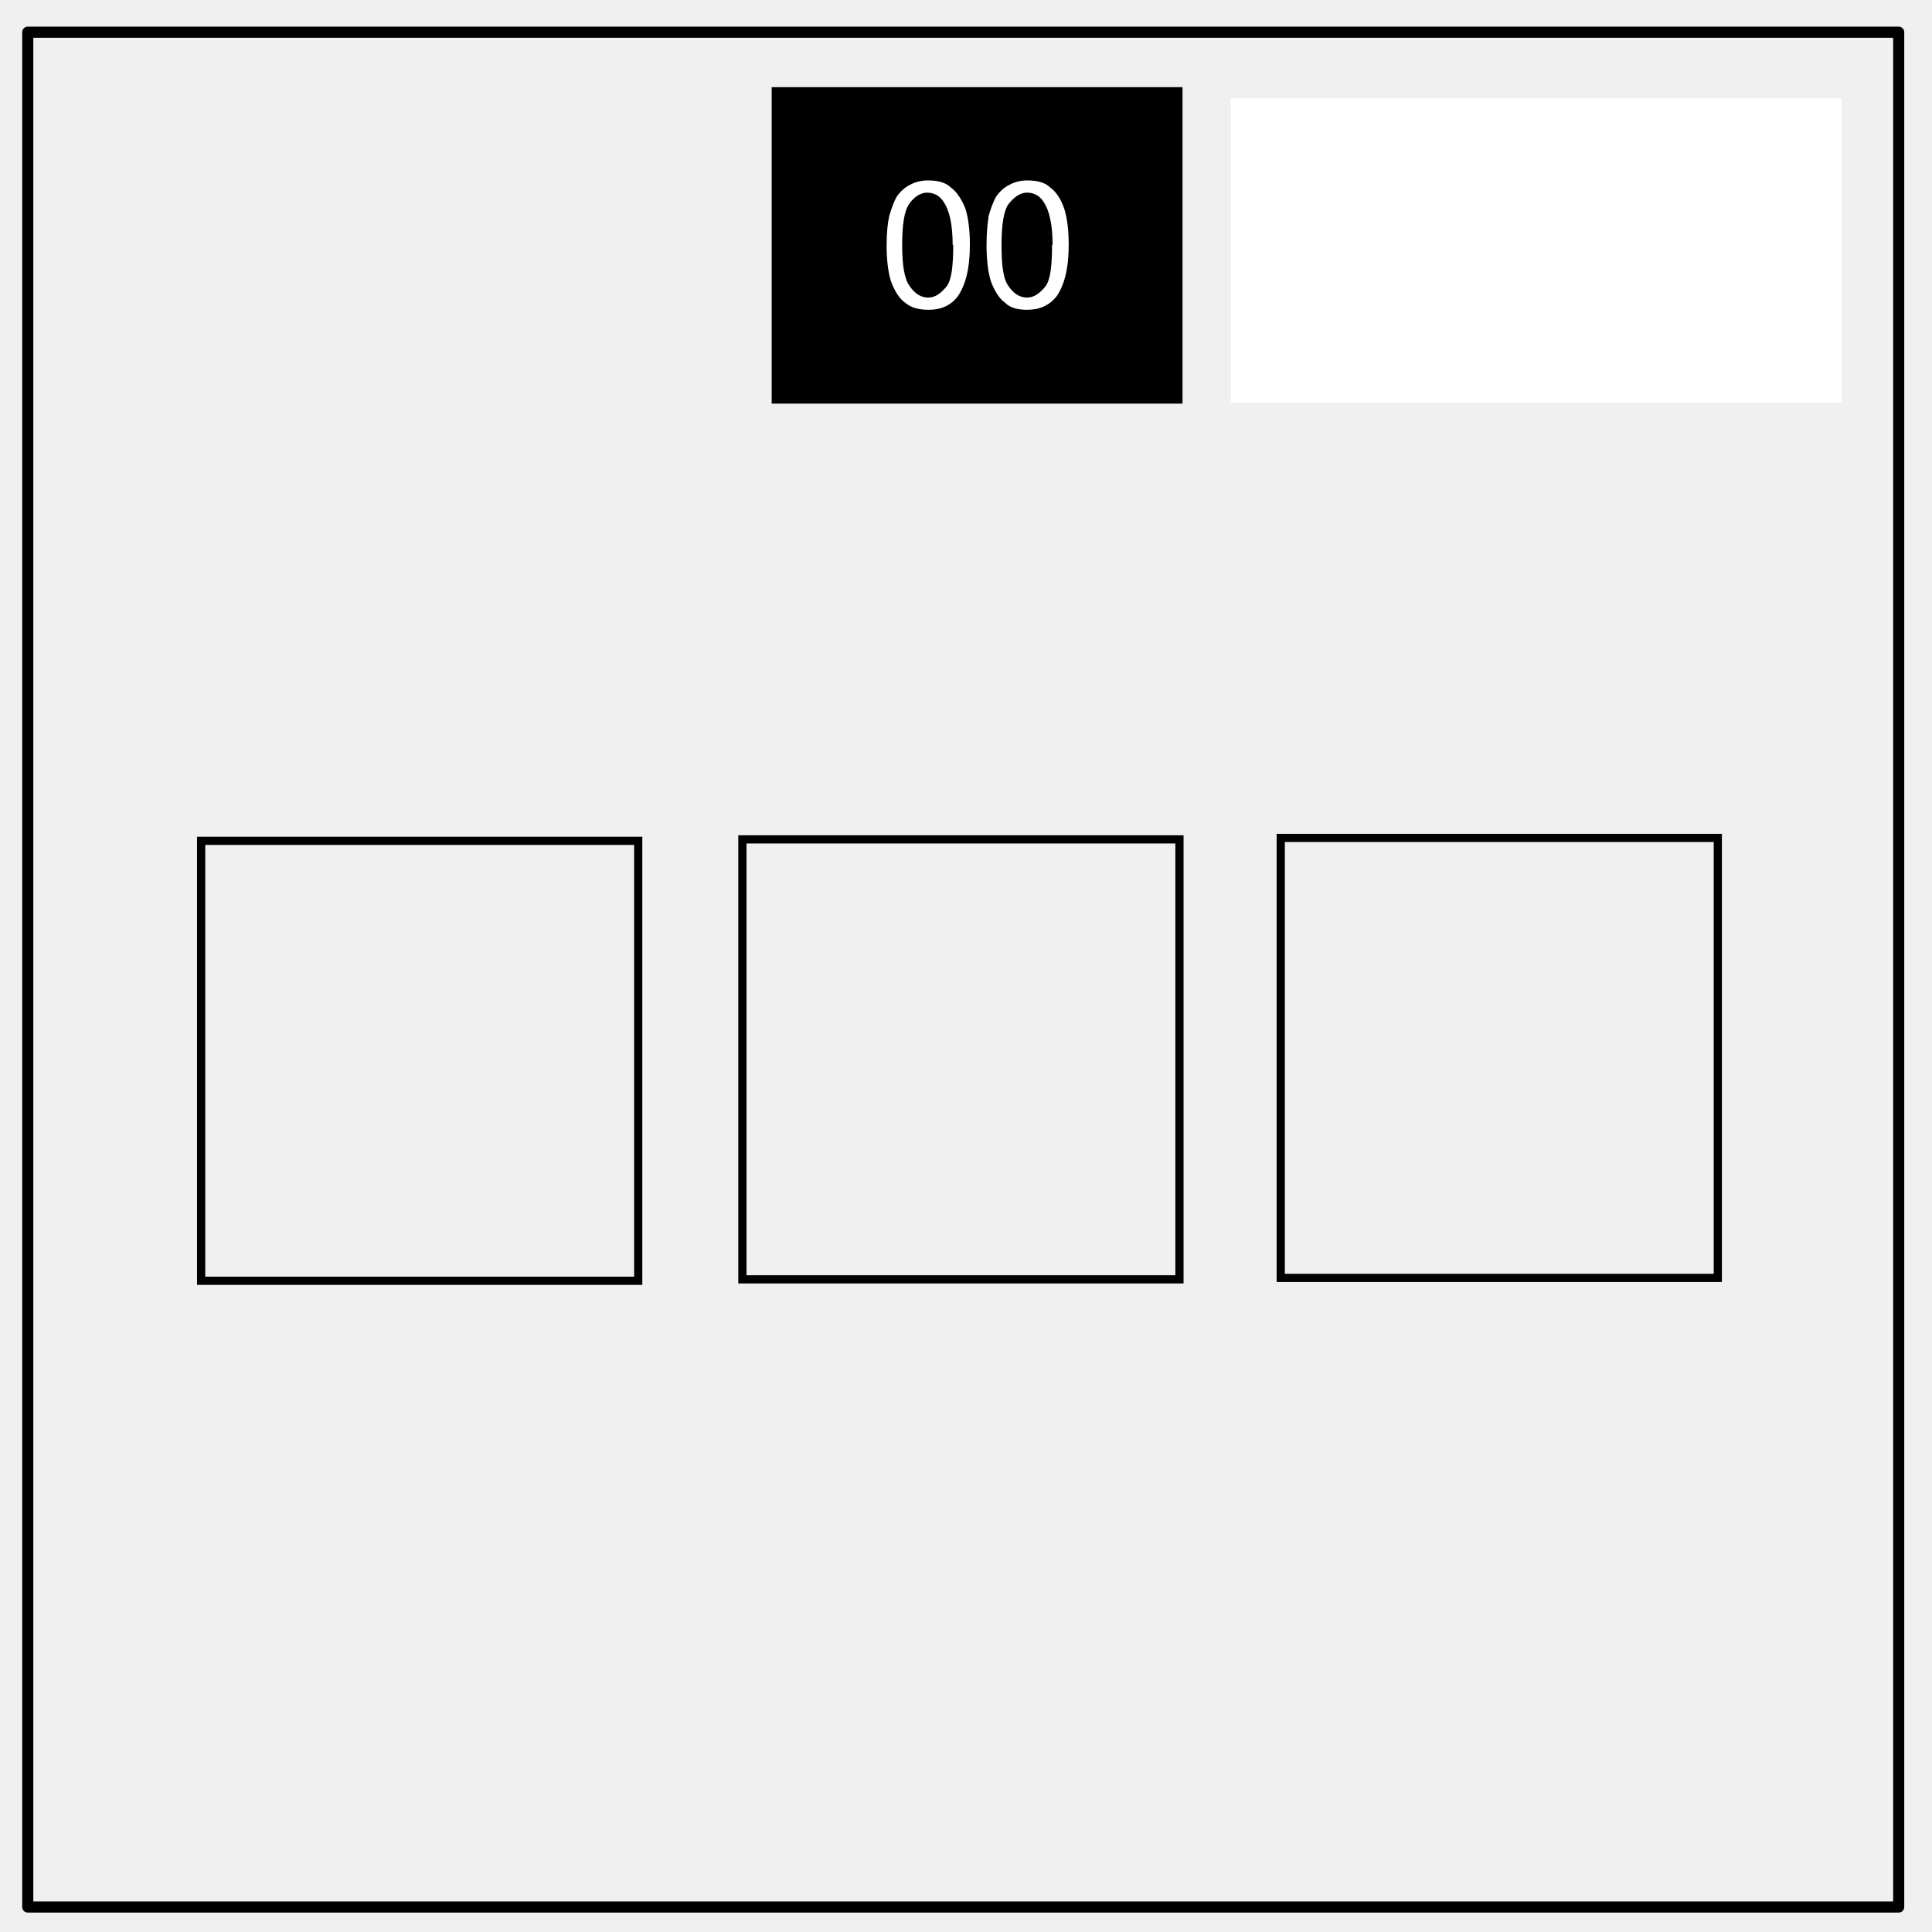
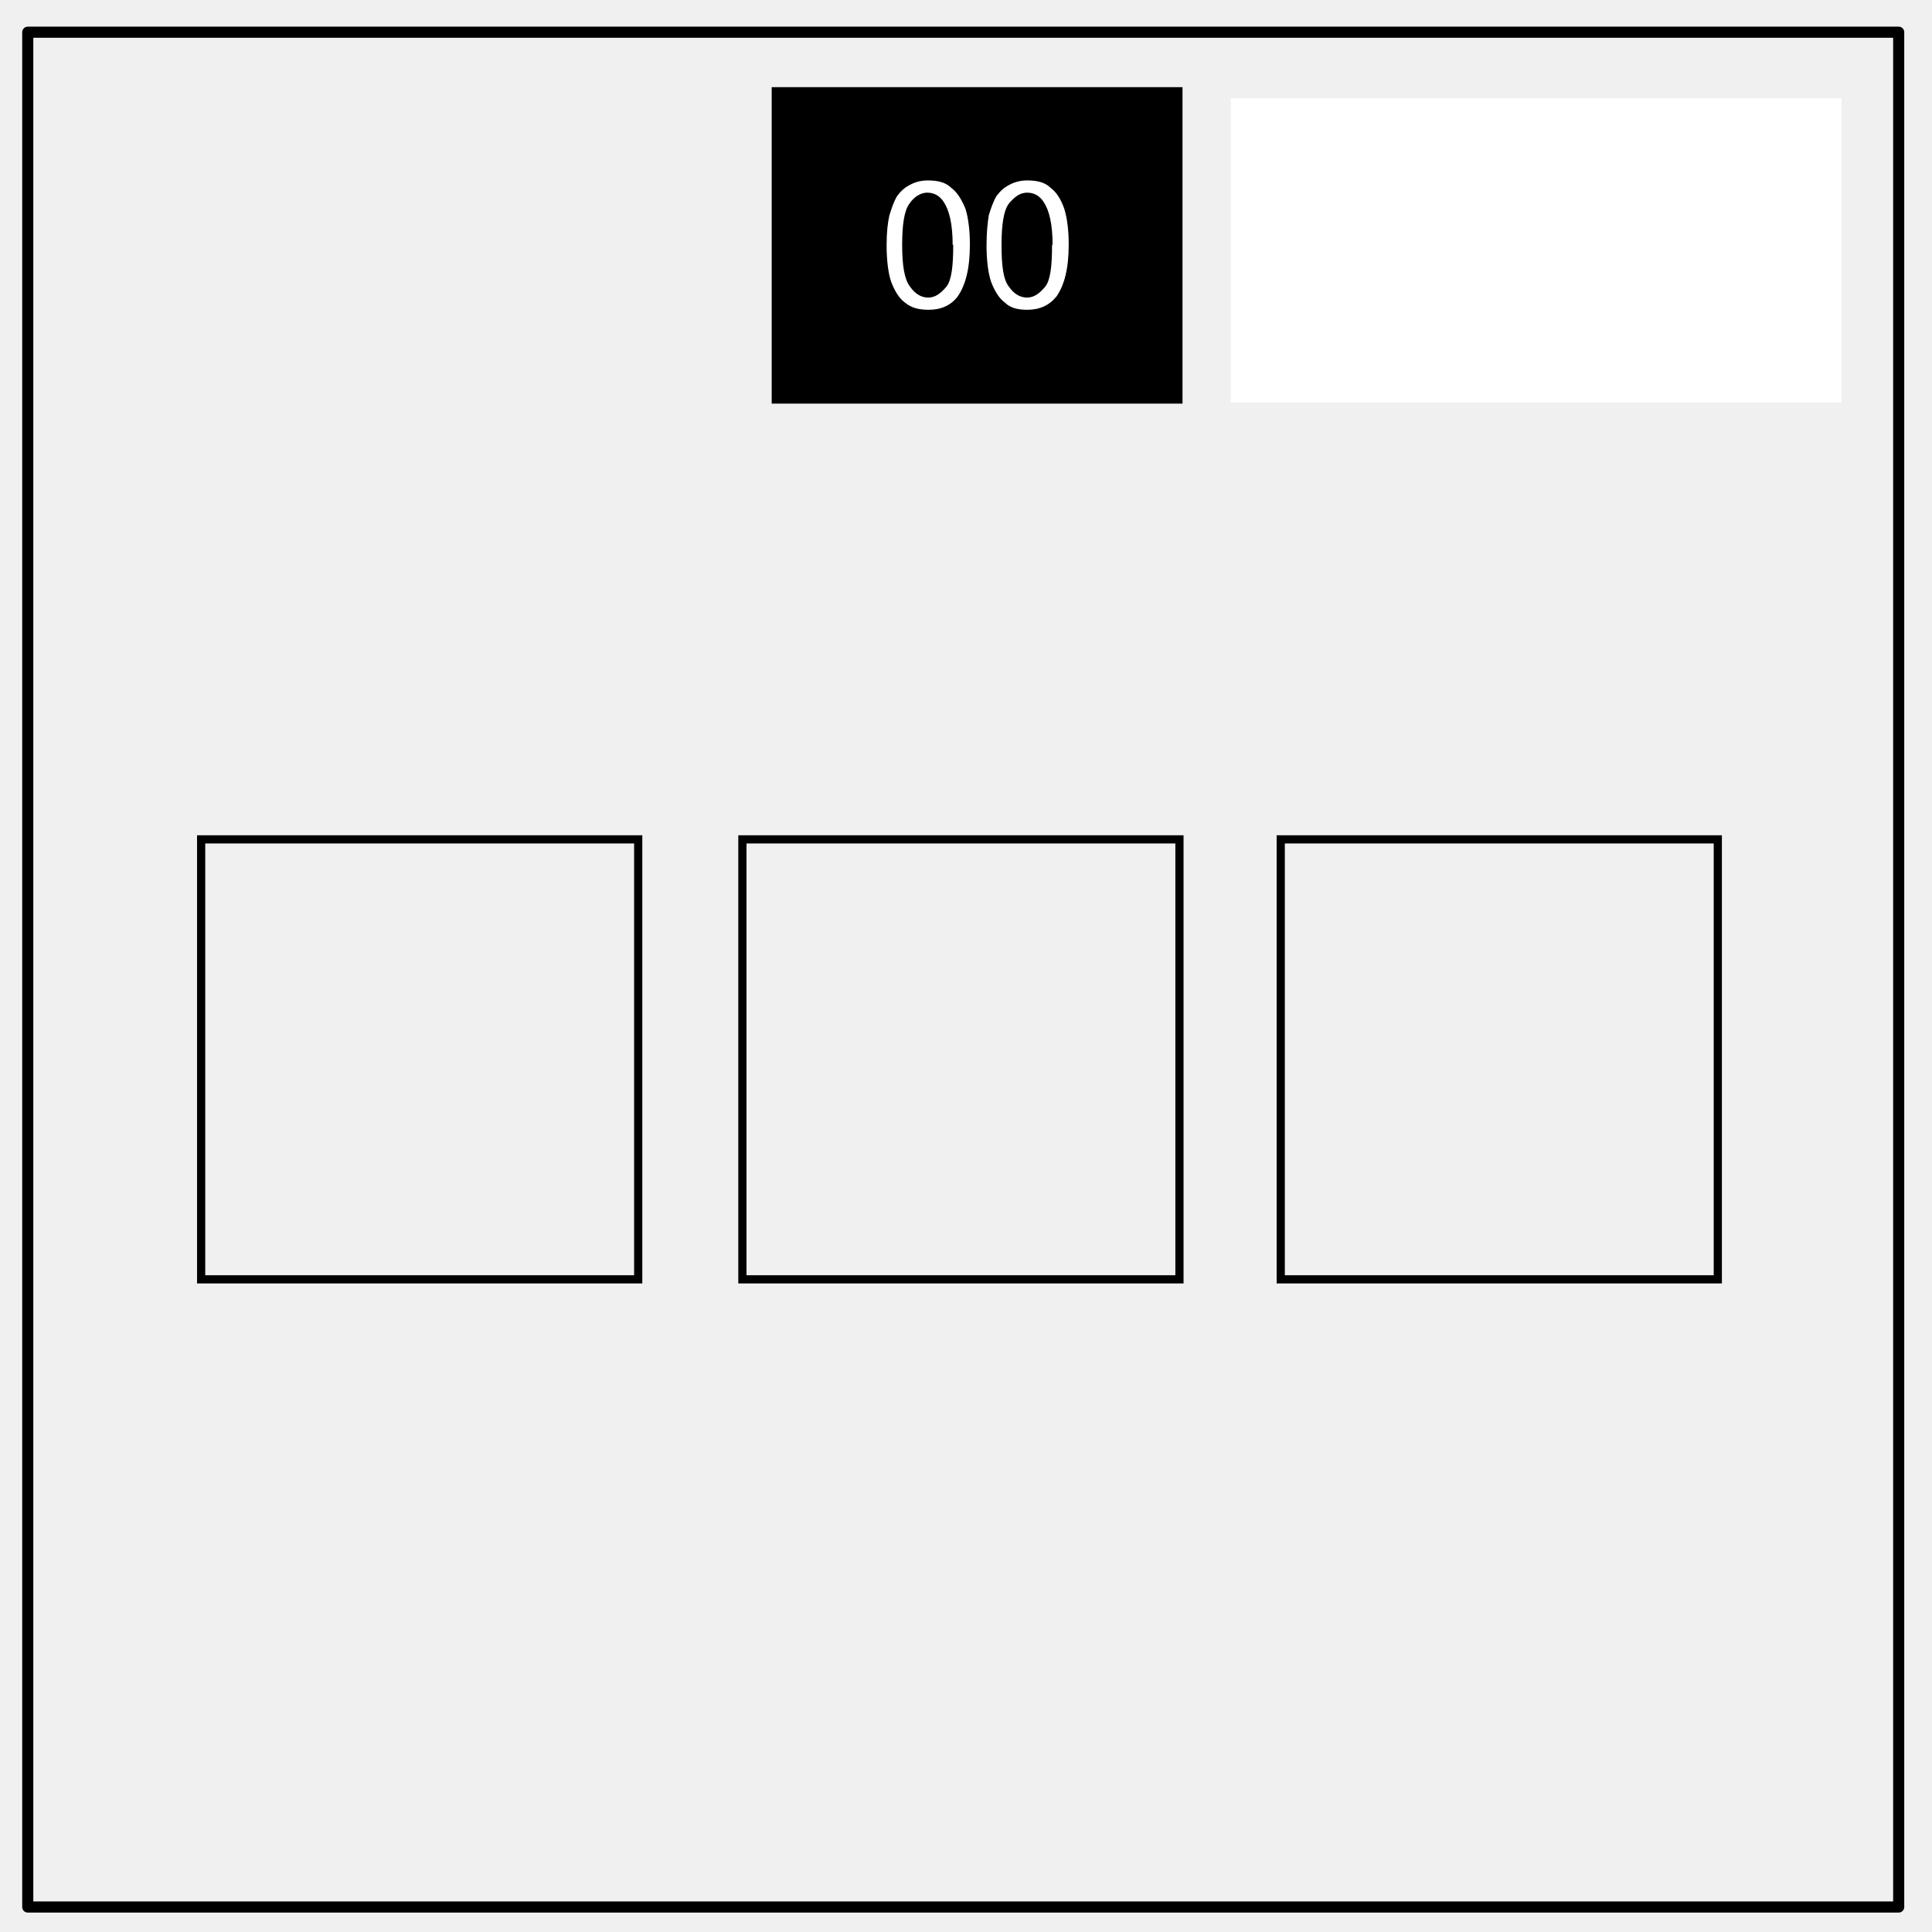
<svg xmlns="http://www.w3.org/2000/svg" xmlns:xlink="http://www.w3.org/1999/xlink" id="Layer_1" viewBox="0 0 348 348" version="1.1">
  <style id="style2" />
  <defs id="defs5">
    <path id="SVGID_1_" d="M0 0h348v348H0z" />
  </defs>
  <clipPath id="SVGID_2_">
    <use xlink:href="#SVGID_1_" overflow="visible" id="use7" />
  </clipPath>
  <path d="M5 5.8h337v337.7H5z" clip-path="url(#SVGID_2_)" id="path10" transform="matrix(-1 0 0 1 347 0)" stroke-miterlimit="10" stroke-linejoin="round" stroke-width="2" stroke="#000" fill="none" />
  <path d="M133.8 15.7H208v57h-74v-57z" clip-path="url(#SVGID_2_)" id="path12" transform="matrix(-1 0 0 1 347 0)" />
  <path d="M154.5 44c0-2.6.3-4.8.8-6.4.6-1.7 1.4-3 2.5-3.8 1-1 2.5-1.3 4.2-1.3 1.2 0 2.3.3 3.2.8 1 .5 1.7 1.2 2.3 2 .6 1 1 2.2 1.4 3.5.2 1.3.4 3 .4 5.4 0 2.7-.3 5-.8 6.5-.6 1.6-1.4 3-2.5 3.8-1 1-2.4 1.3-4 1.3-2.3 0-4-.8-5.3-2.4-1.4-2-2.2-5-2.2-9.3zm3 0c0 4 .3 6.4 1.2 7.6 1 1.2 2 2 3.3 2 1.3 0 2.4-.7 3.3-2 1-1.3 1.3-3.8 1.3-7.5s-.4-6.2-1.3-7.4c-1-1.2-2-2-3.3-2-1.3 0-2.3.6-3 1.7-1 1.5-1.6 4-1.6 7.8zm14.8 0c0-2.6.3-4.8.8-6.4.7-1.7 1.5-3 2.6-3.8 1-1 2.5-1.3 4.2-1.3 1.2 0 2.3.3 3.2.8 1 .5 1.7 1.2 2.3 2 .6 1 1 2.2 1.4 3.5.3 1.3.5 3 .5 5.4 0 2.7-.3 5-.8 6.5-.6 1.6-1.4 3-2.5 3.8-1.2 1-2.6 1.3-4.3 1.3-2.2 0-4-.8-5.2-2.4-1.4-2-2.2-5-2.2-9.3zm3 0c0 4 .3 6.4 1.2 7.6 1 1.2 2 2 3.3 2 1.3 0 2.4-.7 3.3-2 1-1.3 1.4-3.8 1.4-7.5s-.4-6.2-1.3-7.4c-.8-1.2-2-2-3.2-2-1.3 0-2.3.6-3 1.7-1 1.5-1.6 4-1.6 7.8zm-160-26.3h110v54.8h-110z" clip-path="url(#SVGID_2_)" id="path14" transform="matrix(-1 0 0 1 347 0)" fill="#fff" />
-   <path id="rect2105" fill="none" stroke="#000" stroke-width="1.475" stroke-miterlimit="4" stroke-dasharray="none" stroke-opacity="1" d="M133.722 151.192h78.727v79.248h-78.727z" />
-   <path id="rect2105-0" fill="none" stroke="#000" stroke-width="1.475" stroke-miterlimit="4" stroke-dasharray="none" stroke-opacity="1" d="M230.692 150.931h78.727v79.248h-78.727z" />
-   <path id="rect2105-2" fill="none" stroke="#000" stroke-width="1.475" stroke-miterlimit="4" stroke-dasharray="none" stroke-opacity="1" d="M36.231 151.452h78.727V230.7H36.231z" />
+   <path id="rect2105" stroke-miterlimit="4" d="m 133.722,151.191 h 78.727 v 79.248 h -78.727 z" style="fill:none;stroke:#000000;stroke-width:1.475;stroke-miterlimit:4;stroke-dasharray:none;stroke-opacity:1" />
+   <path id="rect2105-0" stroke-miterlimit="4" d="m 230.692,151.191 h 78.727 v 79.248 h -78.727 z" style="fill:none;stroke:#000000;stroke-width:1.475;stroke-miterlimit:4;stroke-dasharray:none;stroke-opacity:1" />
+   <path id="rect2105-2" stroke-miterlimit="4" d="m 36.231,151.191 h 78.727 v 79.248 H 36.231 Z" style="fill:none;stroke:#000000;stroke-width:1.475;stroke-miterlimit:4;stroke-dasharray:none;stroke-opacity:1" />
</svg>
